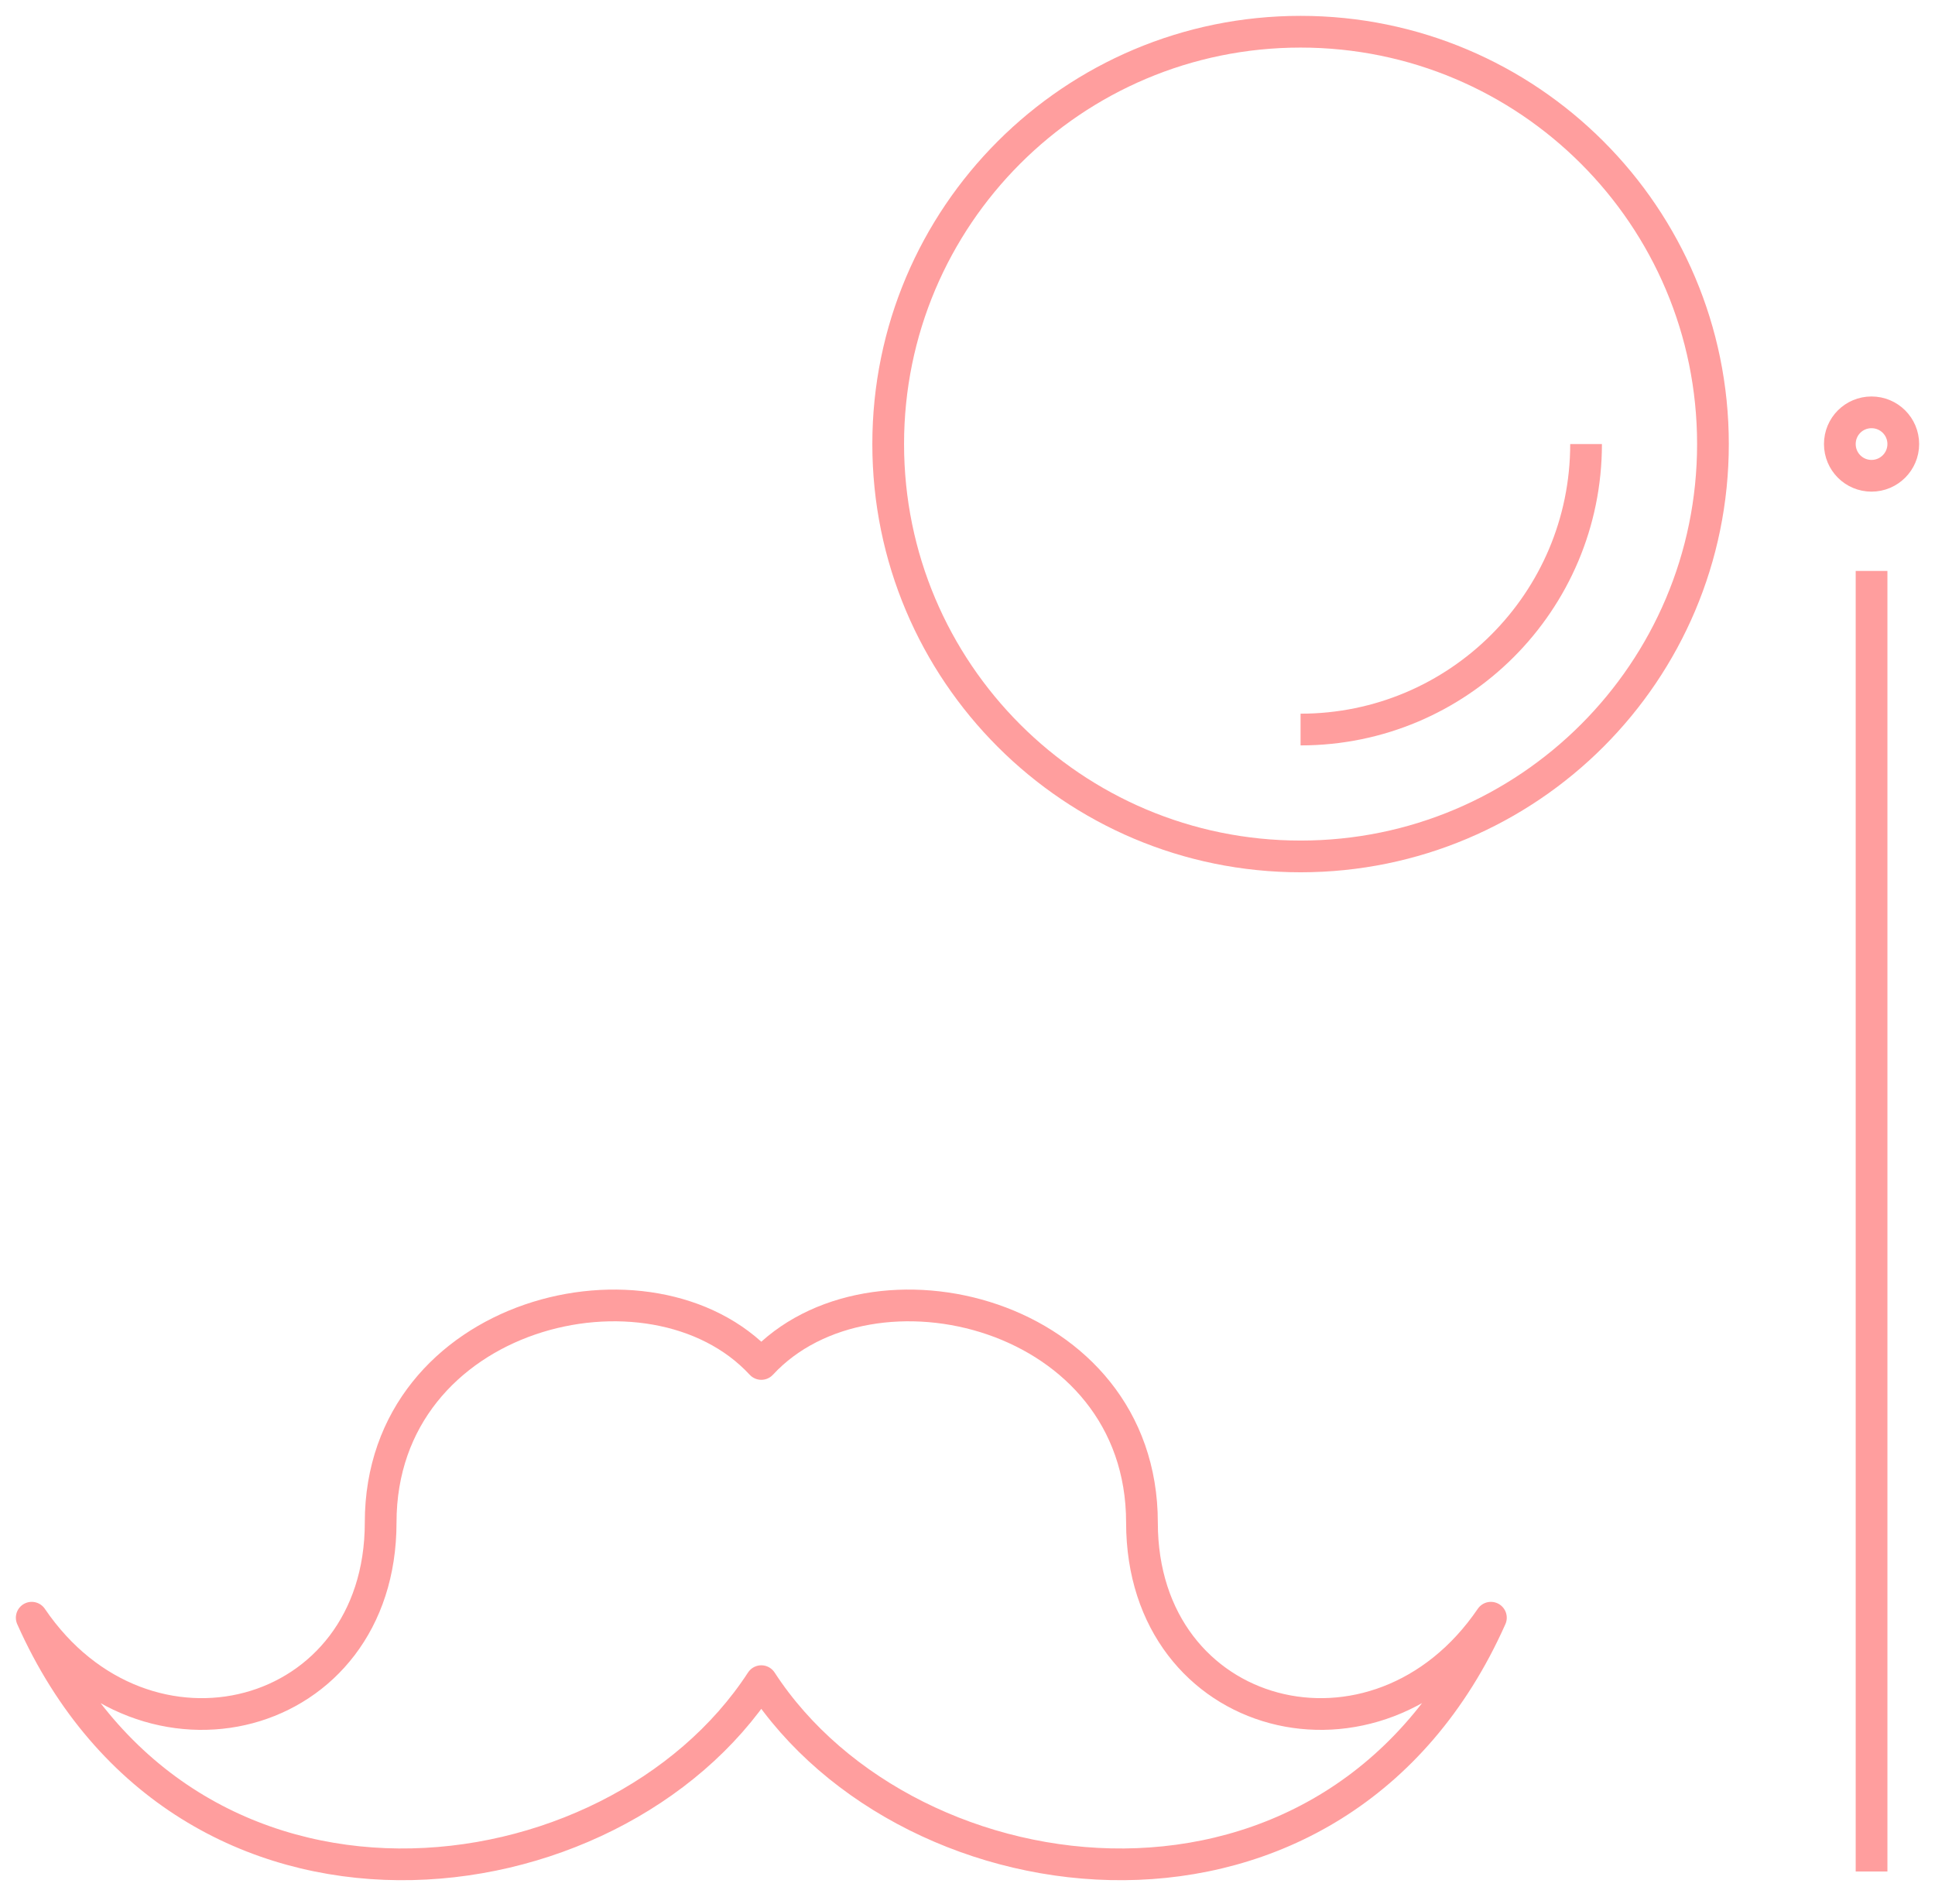
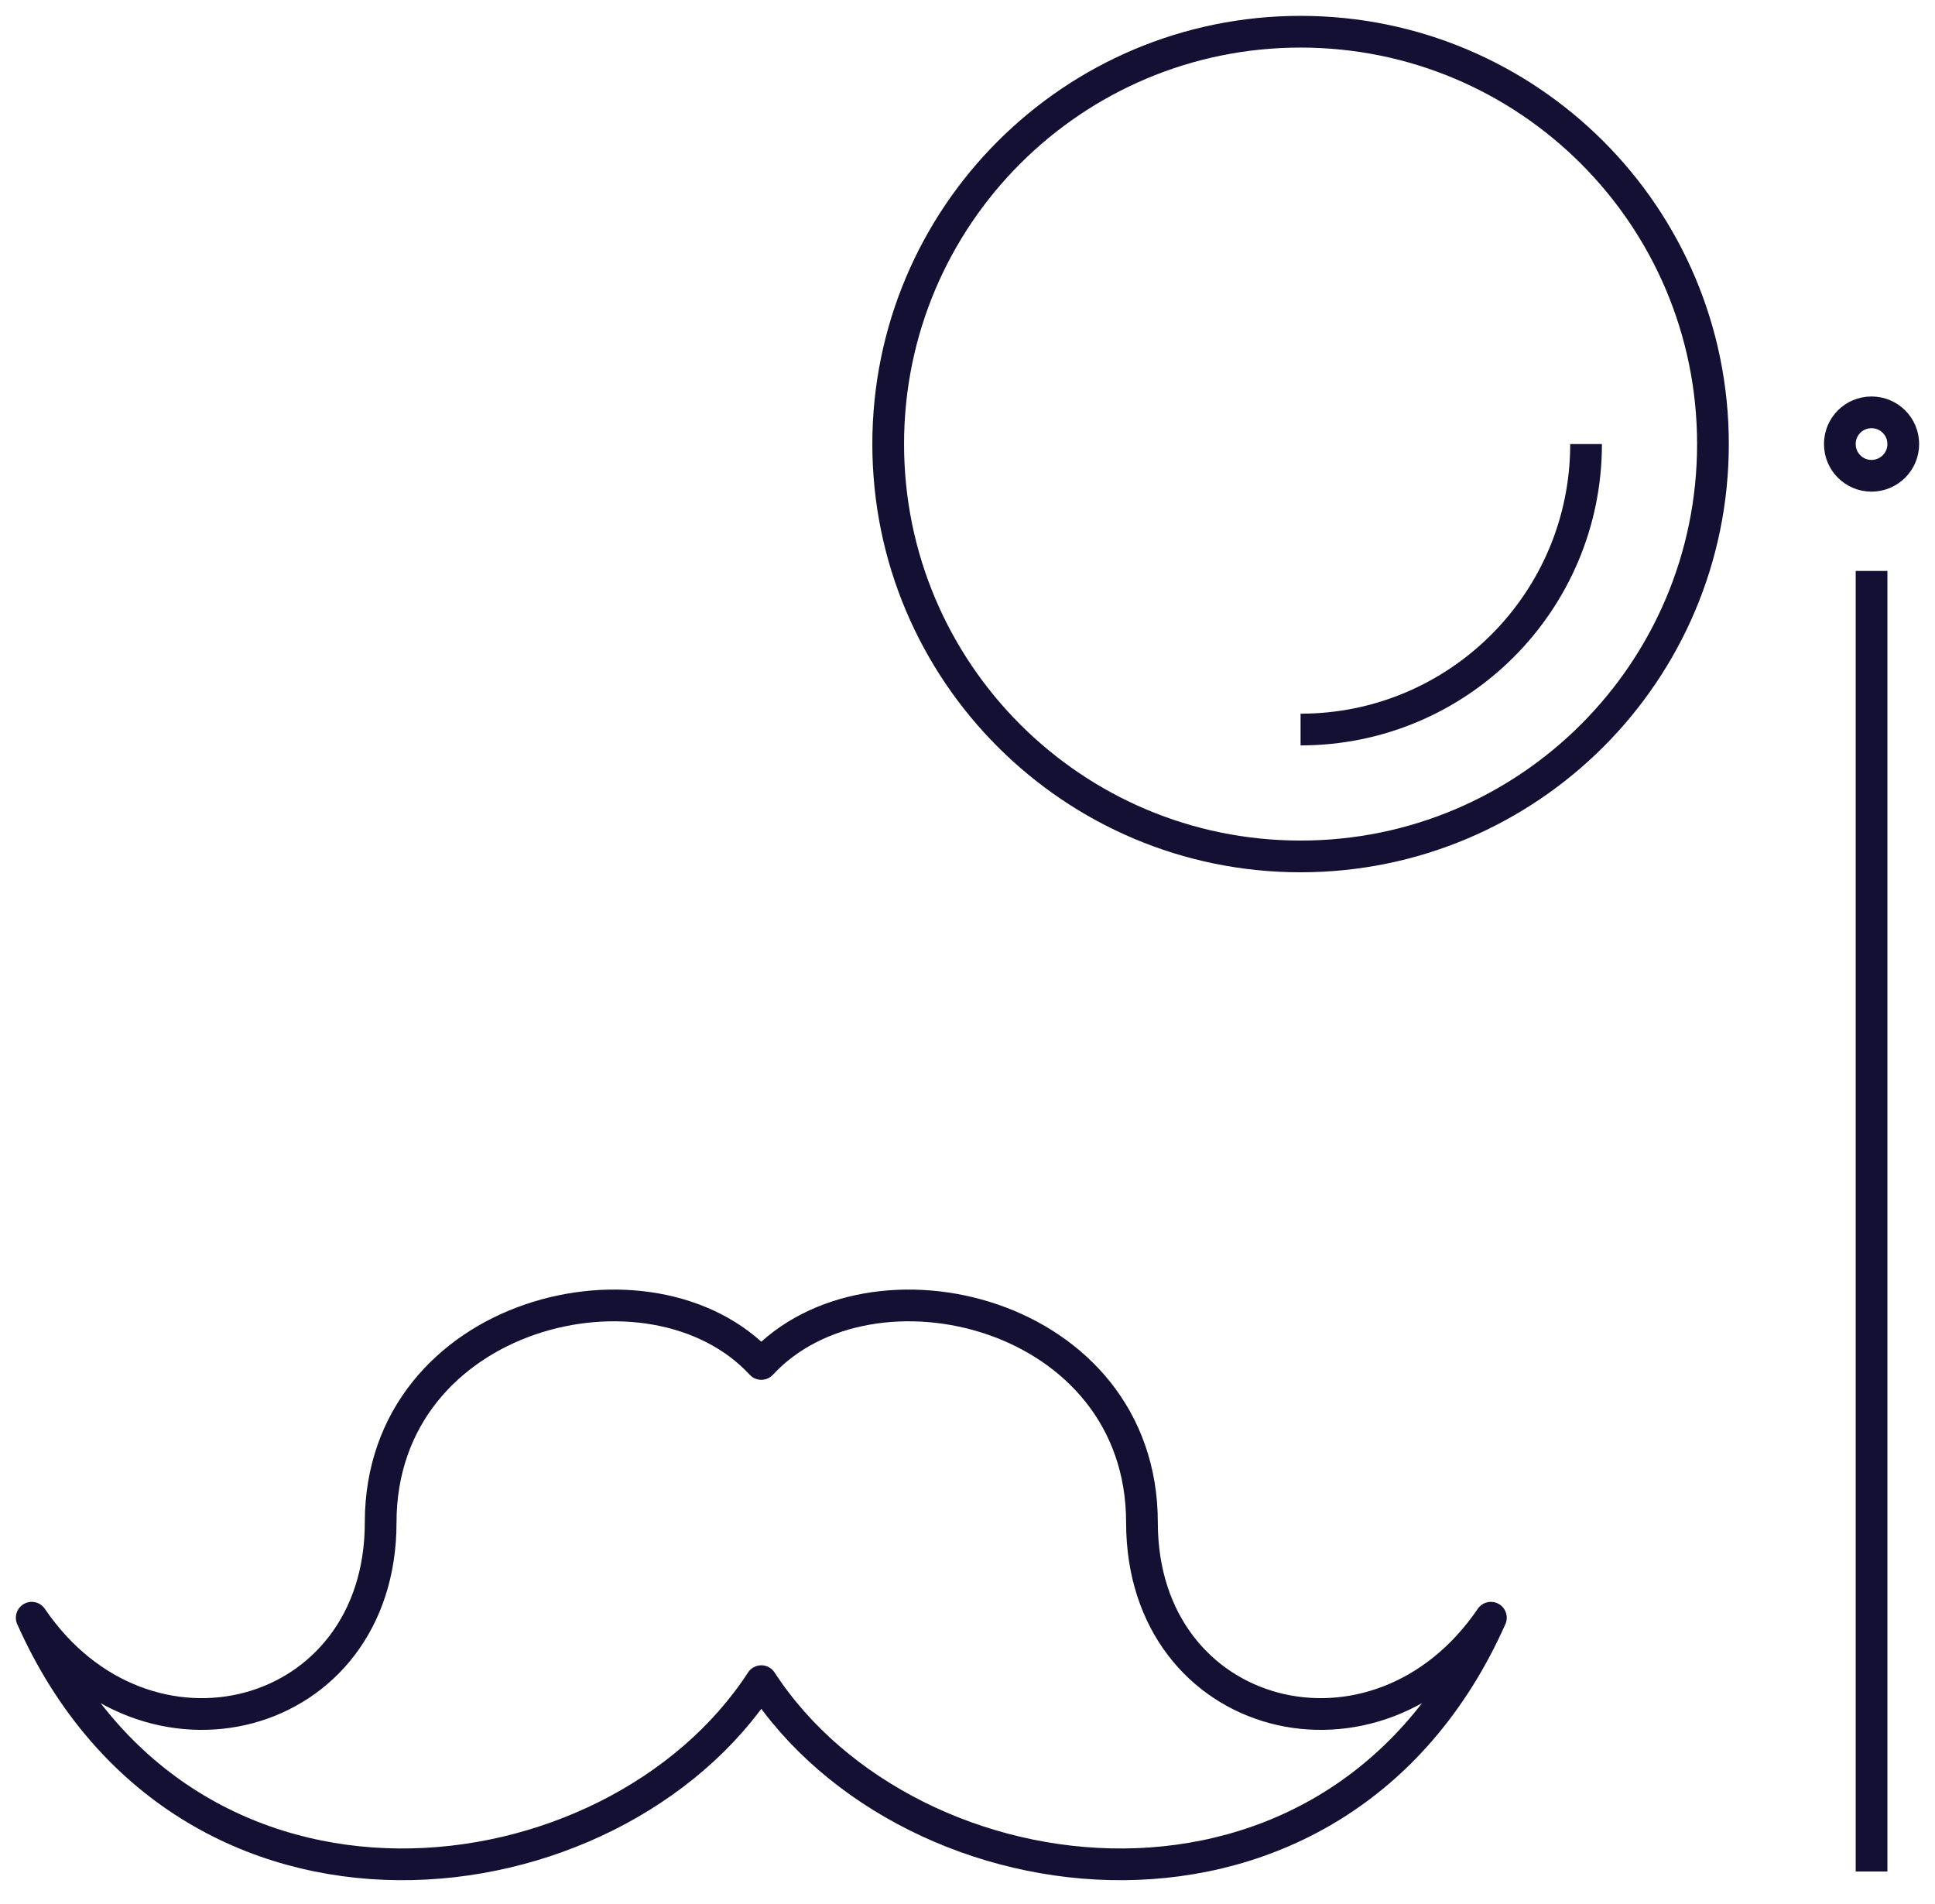
<svg xmlns="http://www.w3.org/2000/svg" width="61px" height="60px" viewBox="0 0 61 60" version="1.1">
  <g id="Page-1" stroke="none" stroke-width="1" fill="none" fill-rule="evenodd" stroke-linejoin="round">
-     <g id="Niche" transform="translate(-539, -1914)" stroke="#FF9E9E">
+     <g id="Niche" transform="translate(-539, -1914)" stroke="#141033">
      <g id="Focus" transform="translate(540, 1915)">
        <path d="M57.999,11.999 C57.444,11.999 57,12.445 57,12.999 C57,13.551 57.444,13.999 57.999,13.999 C58.551,13.999 59,13.551 59,12.999 C59,12.445 58.551,11.999 57.999,11.999" id="Fill-1" />
        <path d="M58,57.999 L58,16.999" id="Stroke-3" />
        <path d="M35,46.999 C35,40.334 26.455,38.264 23,41.999 C19.549,38.264 11,40.334 11,46.999 C11,53.326 3.571,55.252 0,49.999 C4.848,60.88 18.328,59.183 23,51.999 C27.674,59.183 41.154,60.88 46,49.999 C42.422,55.252 35,53.326 35,46.999 Z" id="Stroke-5" />
        <path d="M53,12.999 C53,5.819 47.18,0 40,0 C32.82,0 27,5.819 27,12.999 C27,20.18 32.82,25.999 40,25.999 C47.18,25.999 53,20.18 53,12.999 Z" id="Stroke-7" />
        <path d="M49,12.999 C49,17.97 44.971,21.999 40,21.999" id="Stroke-9" />
      </g>
    </g>
  </g>
</svg>
